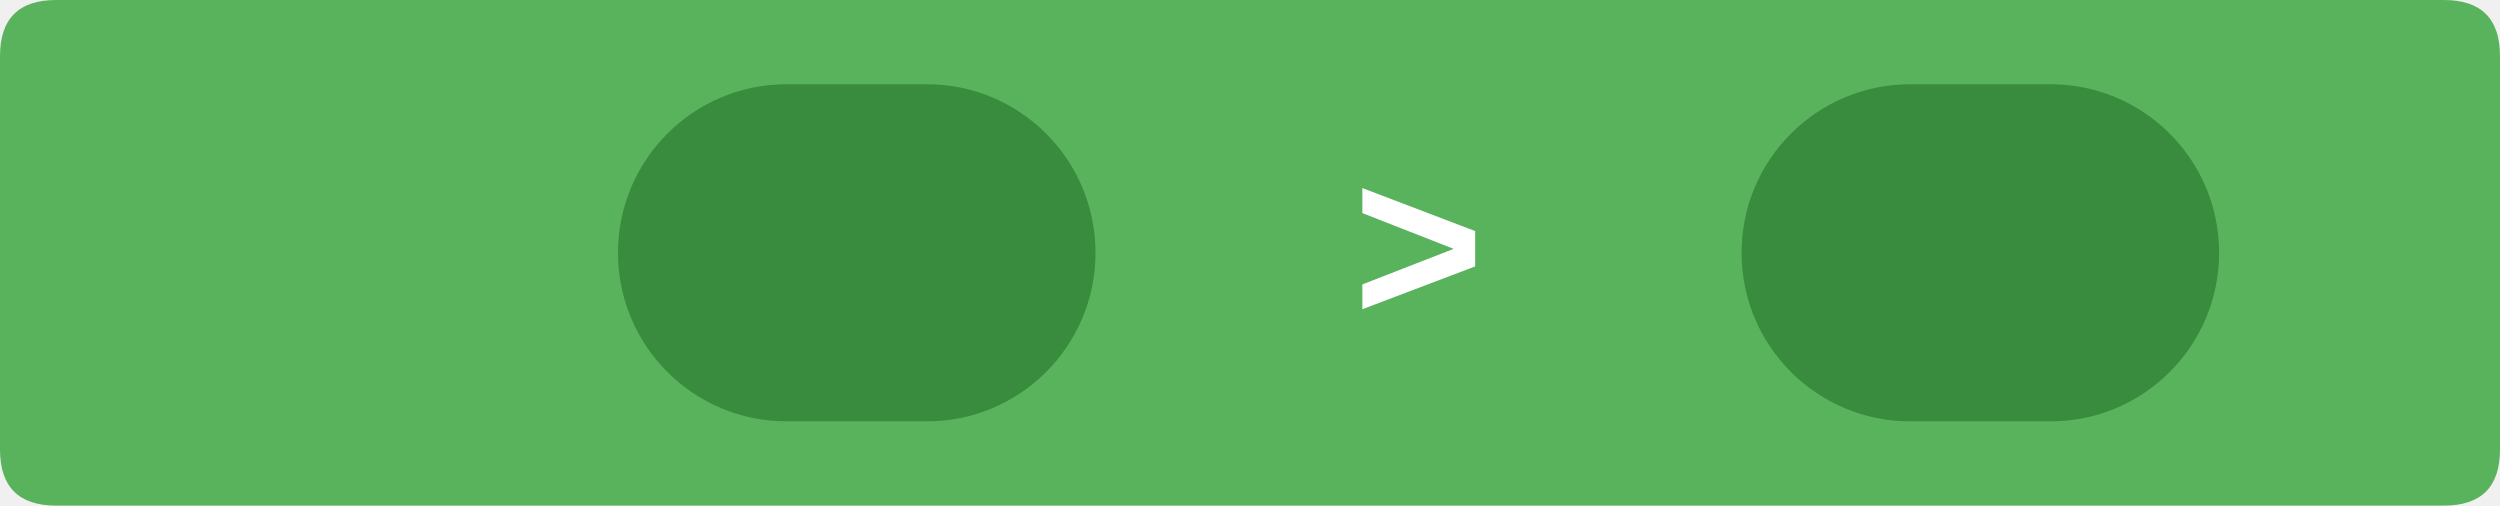
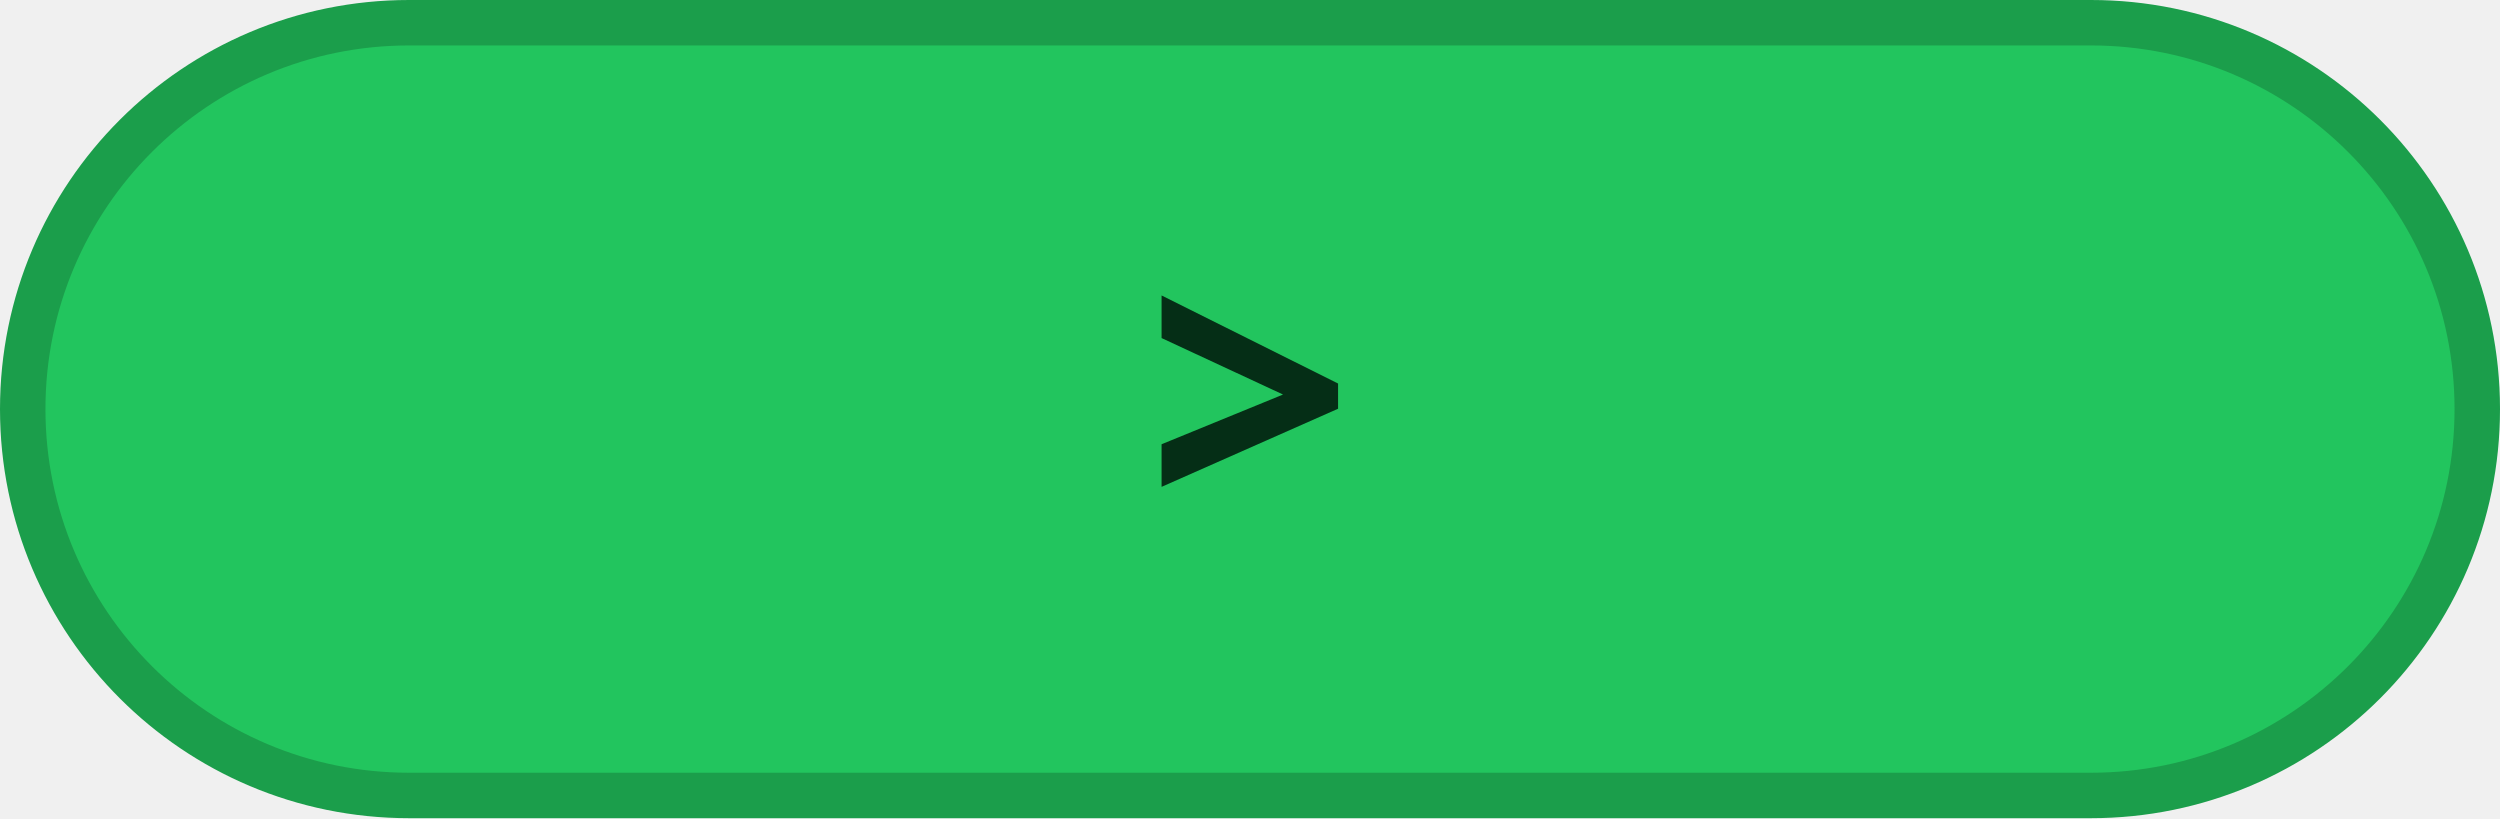
- <svg xmlns="http://www.w3.org/2000/svg" width="178" height="36" viewBox="0 0 178 36">
-   <path d="M0 4 Q0 0 4 0 H174 Q178 0 178 4 V32 Q178 36 174 36 H4 Q0 36 0 32 Z" fill="#59b35d" />
-   <rect x="44" y="6" width="34" height="24" rx="12" fill="#398b3e" />
-   <rect x="124" y="6" width="34" height="24" rx="12" fill="#398b3e" />
-   <text x="101" y="23" text-anchor="middle" fill="#fff" font-family="Arial,sans-serif" font-size="16" font-weight="700">&gt;</text>
+ <svg xmlns="http://www.w3.org/2000/svg" width="110" height="36" viewBox="0 0 110 36" fill="none">
+   <rect x="1" y="1" width="108" height="34" rx="17" fill="#22c55e" stroke="#1b9e4b" stroke-width="2" />
+   <text x="55" y="23" fill="#052e16" font-family="'Segoe UI Variable', 'Segoe UI', system-ui, sans-serif" font-size="16" font-weight="700" text-anchor="middle">&gt;</text>
</svg>
